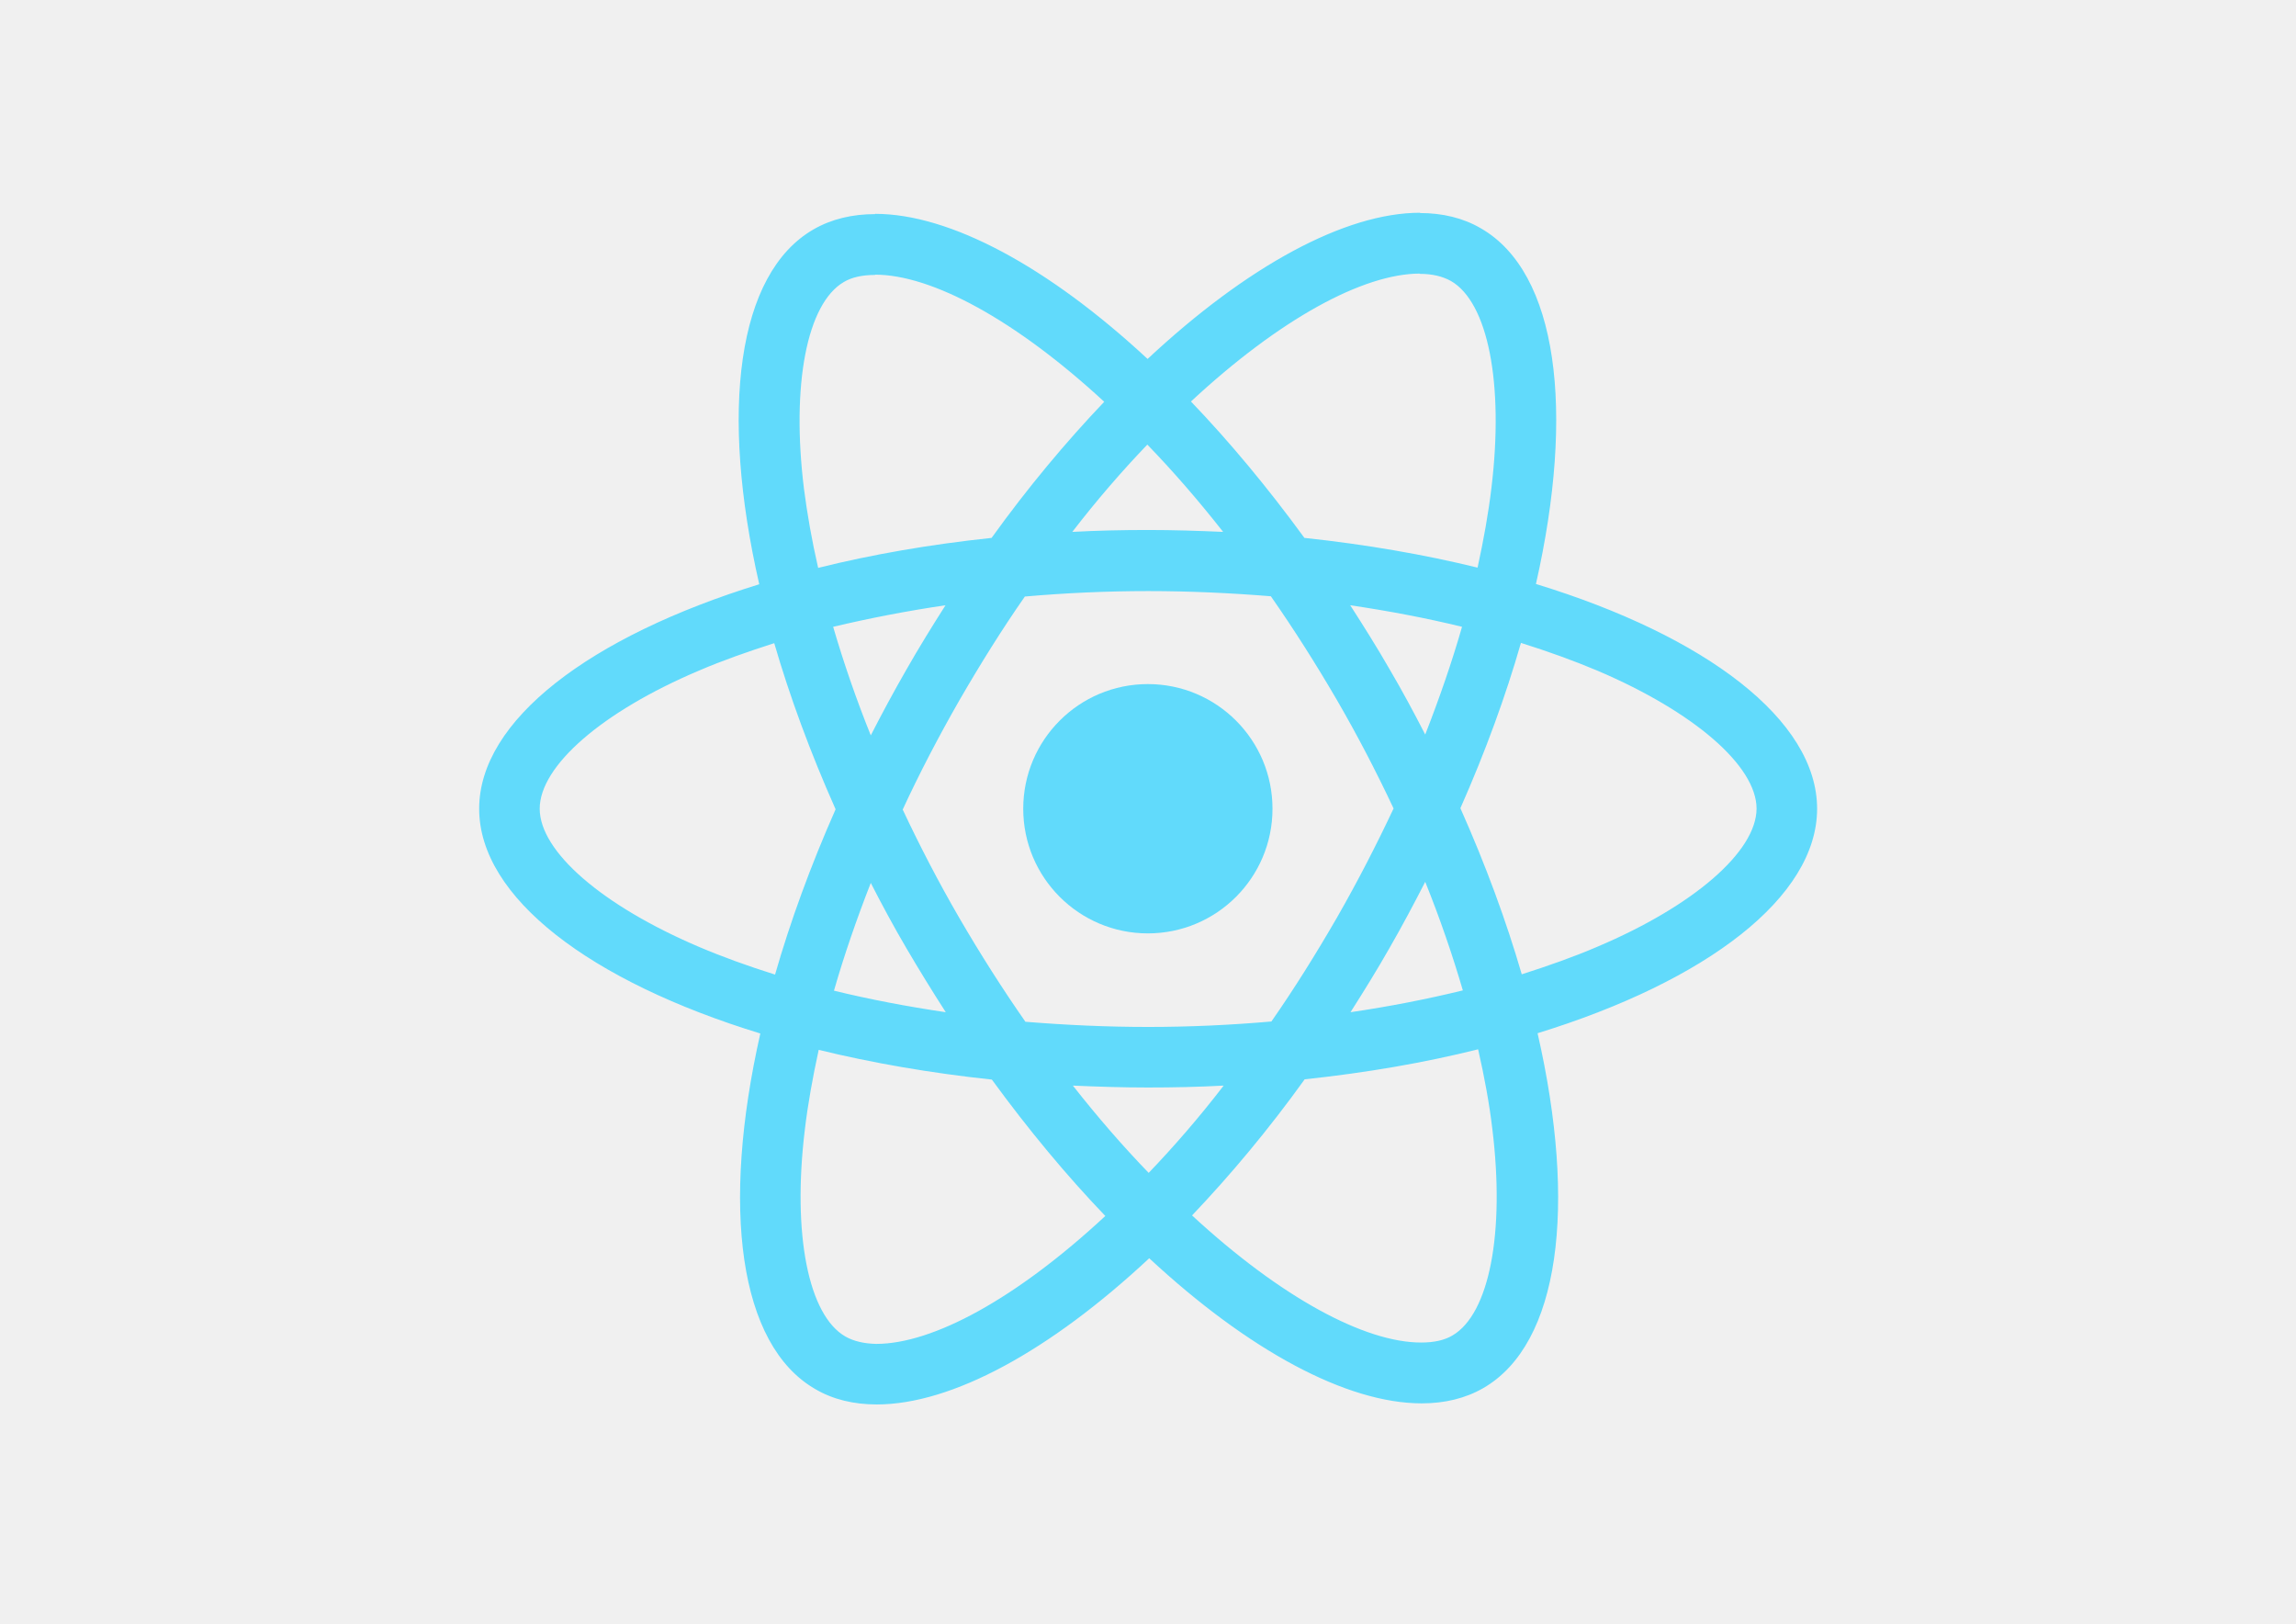
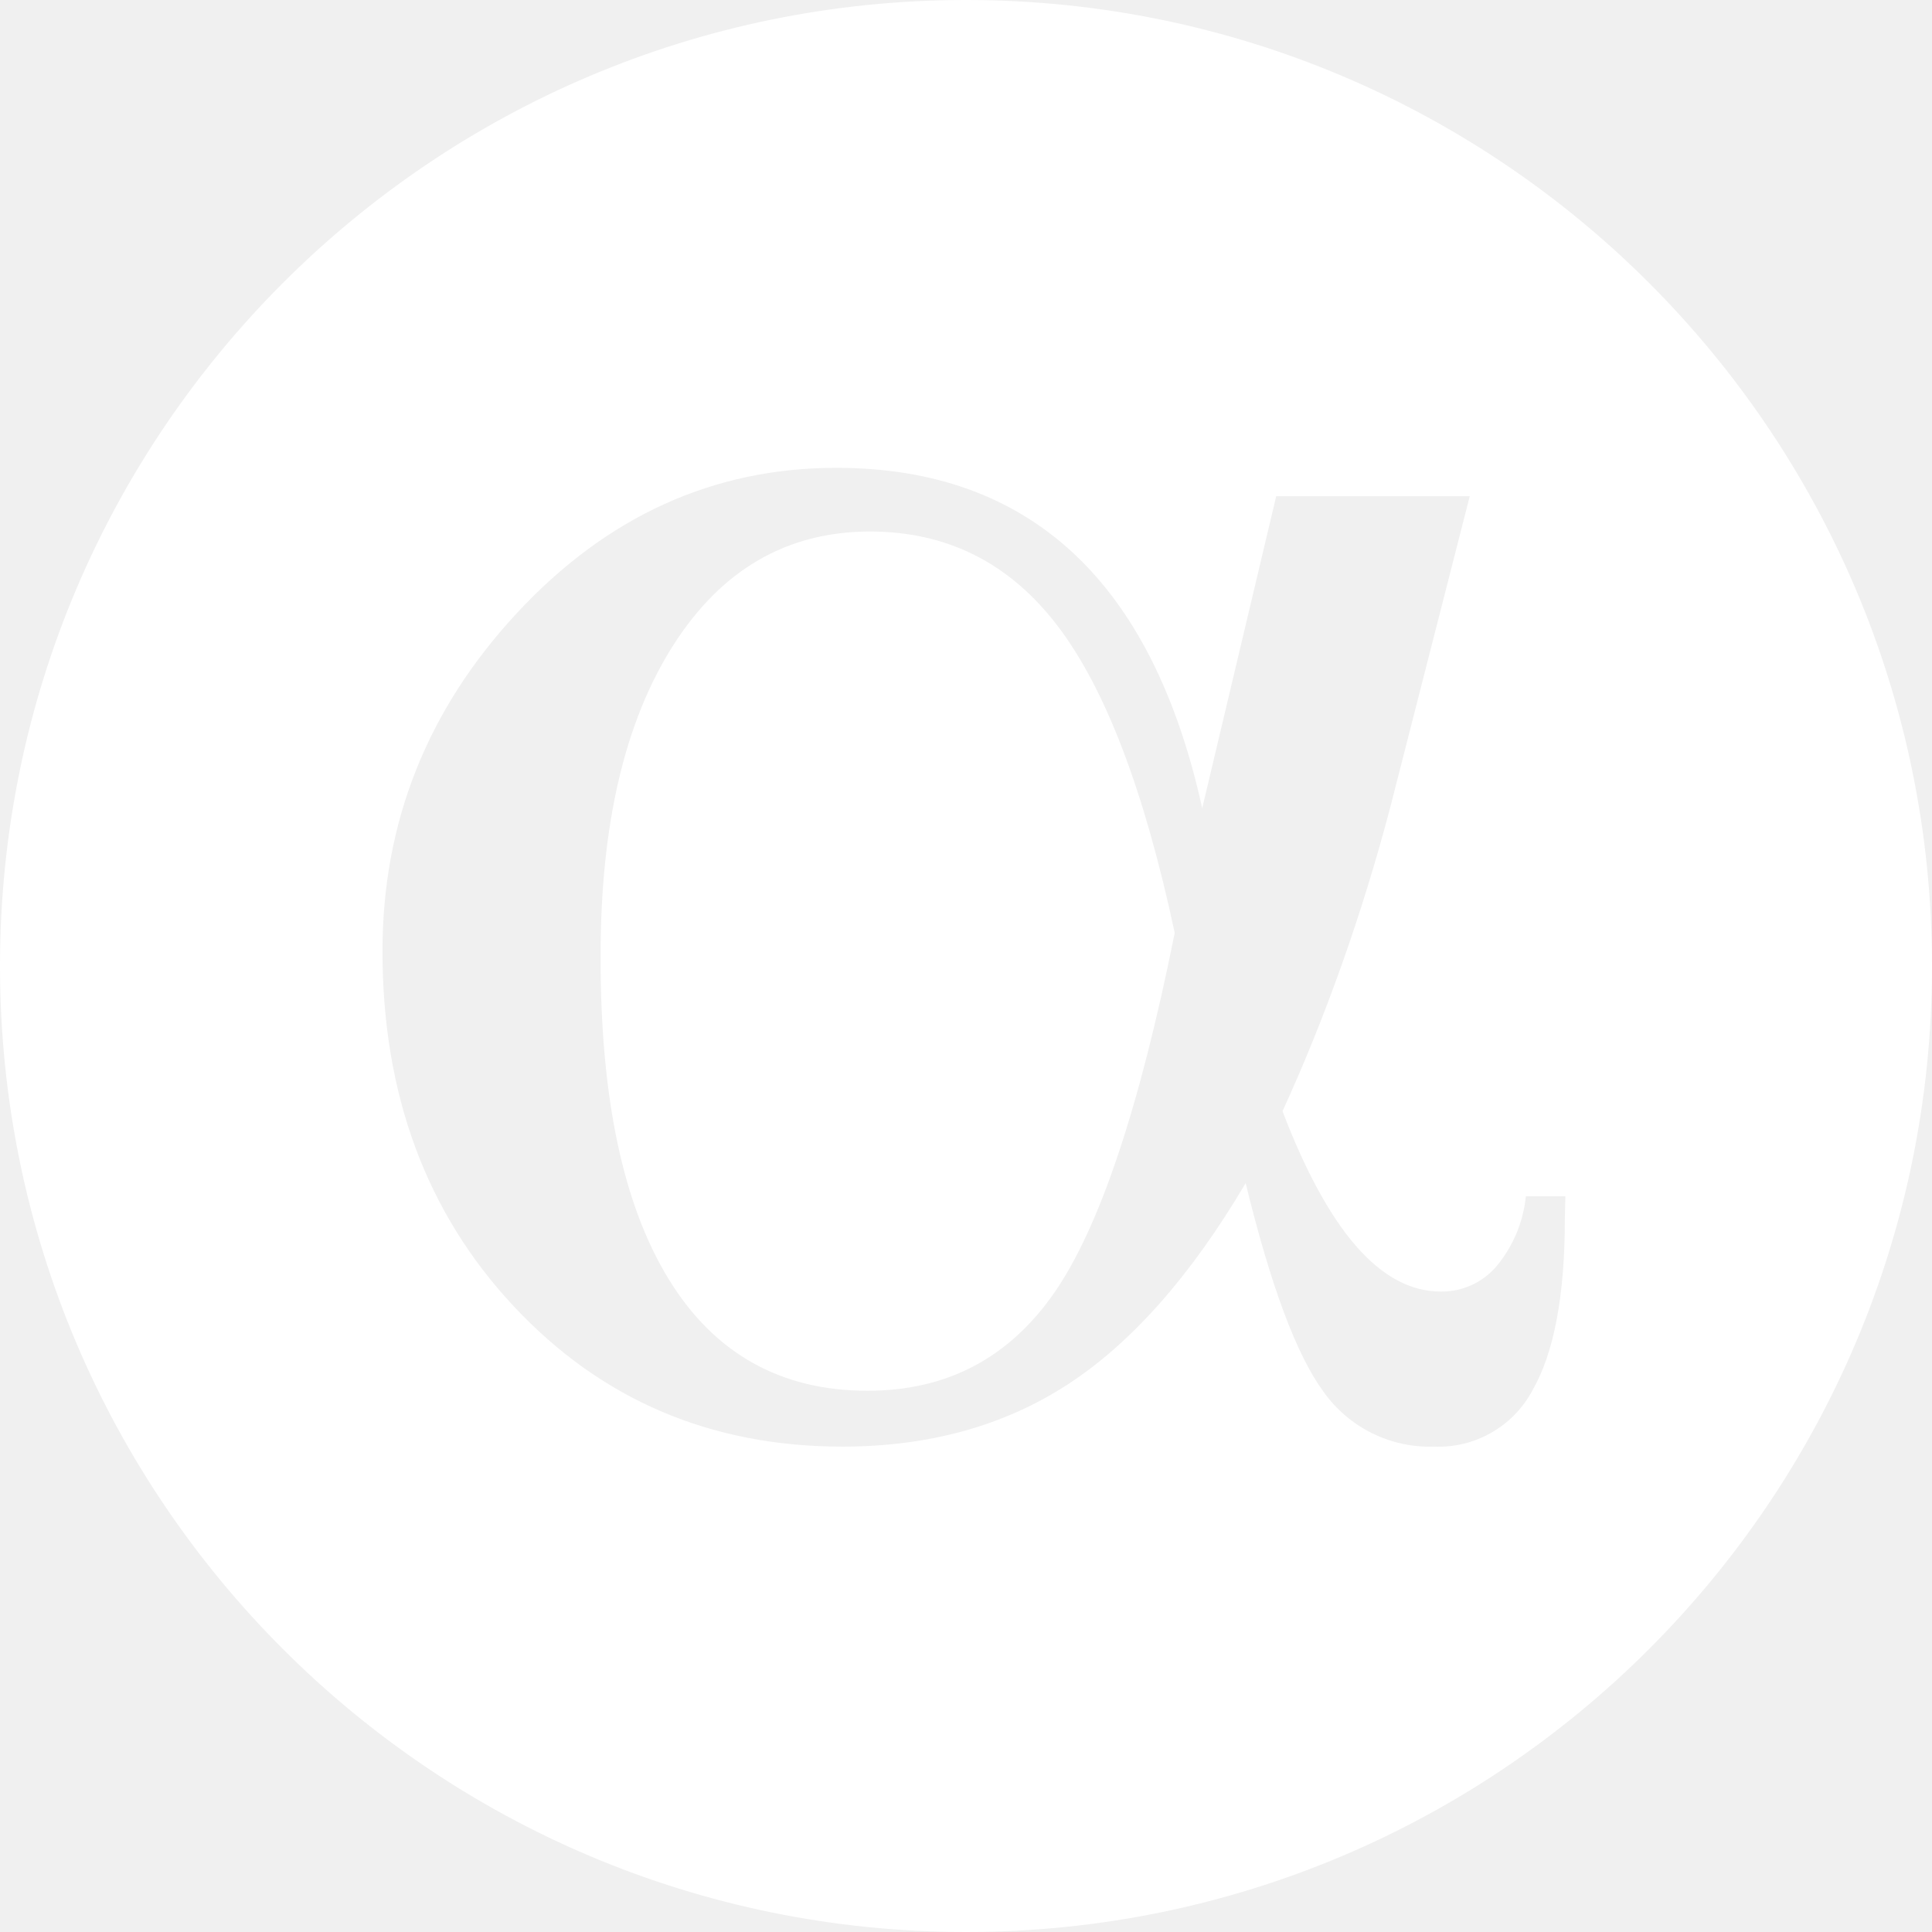
- <svg xmlns="http://www.w3.org/2000/svg" viewBox="0 0 841.9 595.3">
-   <g fill="#61DAFB">
-     <path d="M666.3 296.5c0-32.5-40.7-63.3-103.1-82.4 14.4-63.6 8-114.2-20.2-130.4-6.5-3.8-14.1-5.6-22.4-5.6v22.3c4.6 0 8.3.9 11.4 2.6 13.6 7.8 19.5 37.5 14.9 75.7-1.1 9.4-2.9 19.3-5.1 29.4-19.6-4.8-41-8.5-63.5-10.9-13.5-18.5-27.5-35.3-41.6-50 32.6-30.3 63.2-46.9 84-46.9V78c-27.5 0-63.5 19.6-99.9 53.6-36.4-33.8-72.4-53.2-99.9-53.2v22.3c20.7 0 51.4 16.5 84 46.6-14 14.7-28 31.4-41.3 49.9-22.6 2.4-44 6.1-63.6 11-2.3-10-4-19.7-5.2-29-4.7-38.2 1.1-67.9 14.6-75.8 3-1.8 6.9-2.6 11.5-2.6V78.5c-8.4 0-16 1.8-22.6 5.6-28.1 16.2-34.4 66.7-19.9 130.1-62.2 19.2-102.7 49.9-102.7 82.3 0 32.5 40.7 63.3 103.1 82.4-14.4 63.6-8 114.2 20.2 130.4 6.5 3.8 14.1 5.6 22.5 5.6 27.5 0 63.5-19.6 99.9-53.6 36.4 33.8 72.4 53.2 99.9 53.2 8.4 0 16-1.8 22.6-5.6 28.1-16.2 34.4-66.7 19.9-130.1 62-19.1 102.5-49.9 102.5-82.3zm-130.2-66.7c-3.7 12.9-8.3 26.2-13.5 39.5-4.1-8-8.4-16-13.1-24-4.6-8-9.5-15.8-14.4-23.4 14.2 2.1 27.9 4.7 41 7.9zm-45.8 106.5c-7.8 13.5-15.8 26.3-24.1 38.2-14.9 1.3-30 2-45.2 2-15.1 0-30.2-.7-45-1.9-8.3-11.9-16.4-24.6-24.2-38-7.6-13.1-14.5-26.4-20.8-39.8 6.2-13.4 13.2-26.8 20.7-39.9 7.8-13.5 15.8-26.3 24.1-38.2 14.9-1.3 30-2 45.2-2 15.1 0 30.2.7 45 1.9 8.3 11.9 16.4 24.6 24.2 38 7.6 13.1 14.5 26.4 20.8 39.8-6.3 13.4-13.2 26.8-20.7 39.9zm32.3-13c5.4 13.4 10 26.8 13.8 39.8-13.1 3.2-26.9 5.9-41.2 8 4.9-7.7 9.8-15.6 14.4-23.7 4.6-8 8.9-16.1 13-24.1zM421.2 430c-9.3-9.6-18.6-20.3-27.8-32 9 .4 18.2.7 27.5.7 9.4 0 18.7-.2 27.8-.7-9 11.7-18.3 22.4-27.5 32zm-74.4-58.9c-14.2-2.1-27.9-4.7-41-7.9 3.7-12.9 8.3-26.2 13.5-39.5 4.1 8 8.4 16 13.1 24 4.7 8 9.5 15.8 14.4 23.4zM420.7 163c9.3 9.6 18.6 20.3 27.8 32-9-.4-18.2-.7-27.5-.7-9.4 0-18.7.2-27.8.7 9-11.7 18.3-22.4 27.5-32zm-74 58.9c-4.9 7.7-9.8 15.6-14.4 23.7-4.6 8-8.9 16-13 24-5.4-13.4-10-26.8-13.8-39.8 13.1-3.1 26.9-5.8 41.2-7.9zm-90.5 125.2c-35.4-15.1-58.3-34.9-58.3-50.6 0-15.7 22.9-35.6 58.3-50.6 8.6-3.7 18-7 27.7-10.1 5.7 19.6 13.2 40 22.5 60.9-9.2 20.8-16.6 41.1-22.2 60.6-9.9-3.1-19.3-6.5-28-10.2zM310 490c-13.6-7.8-19.5-37.5-14.9-75.7 1.1-9.4 2.9-19.3 5.1-29.4 19.6 4.8 41 8.5 63.5 10.9 13.5 18.5 27.5 35.3 41.6 50-32.6 30.3-63.2 46.9-84 46.9-4.5-.1-8.3-1-11.3-2.7zm237.2-76.2c4.7 38.2-1.1 67.9-14.6 75.8-3 1.8-6.9 2.6-11.5 2.6-20.7 0-51.4-16.5-84-46.6 14-14.7 28-31.4 41.3-49.9 22.6-2.4 44-6.1 63.6-11 2.3 10.1 4.1 19.8 5.2 29.1zm38.5-66.7c-8.6 3.7-18 7-27.7 10.1-5.7-19.6-13.2-40-22.5-60.9 9.2-20.8 16.6-41.1 22.2-60.6 9.9 3.1 19.3 6.5 28.1 10.2 35.4 15.1 58.3 34.9 58.3 50.6-.1 15.7-23 35.6-58.4 50.6zM320.8 78.4z" />
-     <circle cx="420.9" cy="296.5" r="45.7" />
-     <path d="M520.5 78.1z" />
-   </g>
+ <svg xmlns="http://www.w3.org/2000/svg" id="aidandang-logo" viewBox="0 0 252.16 252.16">
+   <defs>
+     <style>.cls-1{fill:#FFFFFF;}</style>
+   </defs>
+   <path class="cls-1" d="M212.59,141.25q9.39,12.24,15.34,40.14-6.87,34.25-15.74,47t-24.33,12.76q-17.06,0-26-14.61T153,184.3q0-25.53,9.45-40.4T188.13,129Q203.21,129,212.59,141.25Z" transform="translate(-74.61 -59.63)" />
+   <path class="cls-1" d="M200.69,59.63A126.08,126.08,0,1,0,326.77,185.71,126.08,126.08,0,0,0,200.69,59.63Zm78.16,159.05q0,15.07-4.23,22.42a13.88,13.88,0,0,1-12.83,7.34,17,17,0,0,1-14.42-7.14q-5.28-7.14-10.18-27.25Q226.48,232.17,214,240.3t-29.43,8.14q-25.78,0-42.91-18.32t-17.13-46.35q0-25.26,17.59-44.17t41.66-18.91q18.92,0,30.88,11.1t16.86,33.33l9.66-40.73h25.26L256.1,164.86q-2.78,10.57-6.35,20.63T242,204.66q4.5,11.78,9.65,17.66t11,5.88a9.39,9.39,0,0,0,7.34-3.37,16.92,16.92,0,0,0,3.77-9.06h5.16Z" transform="translate(-74.61 -59.63)" />
</svg>
